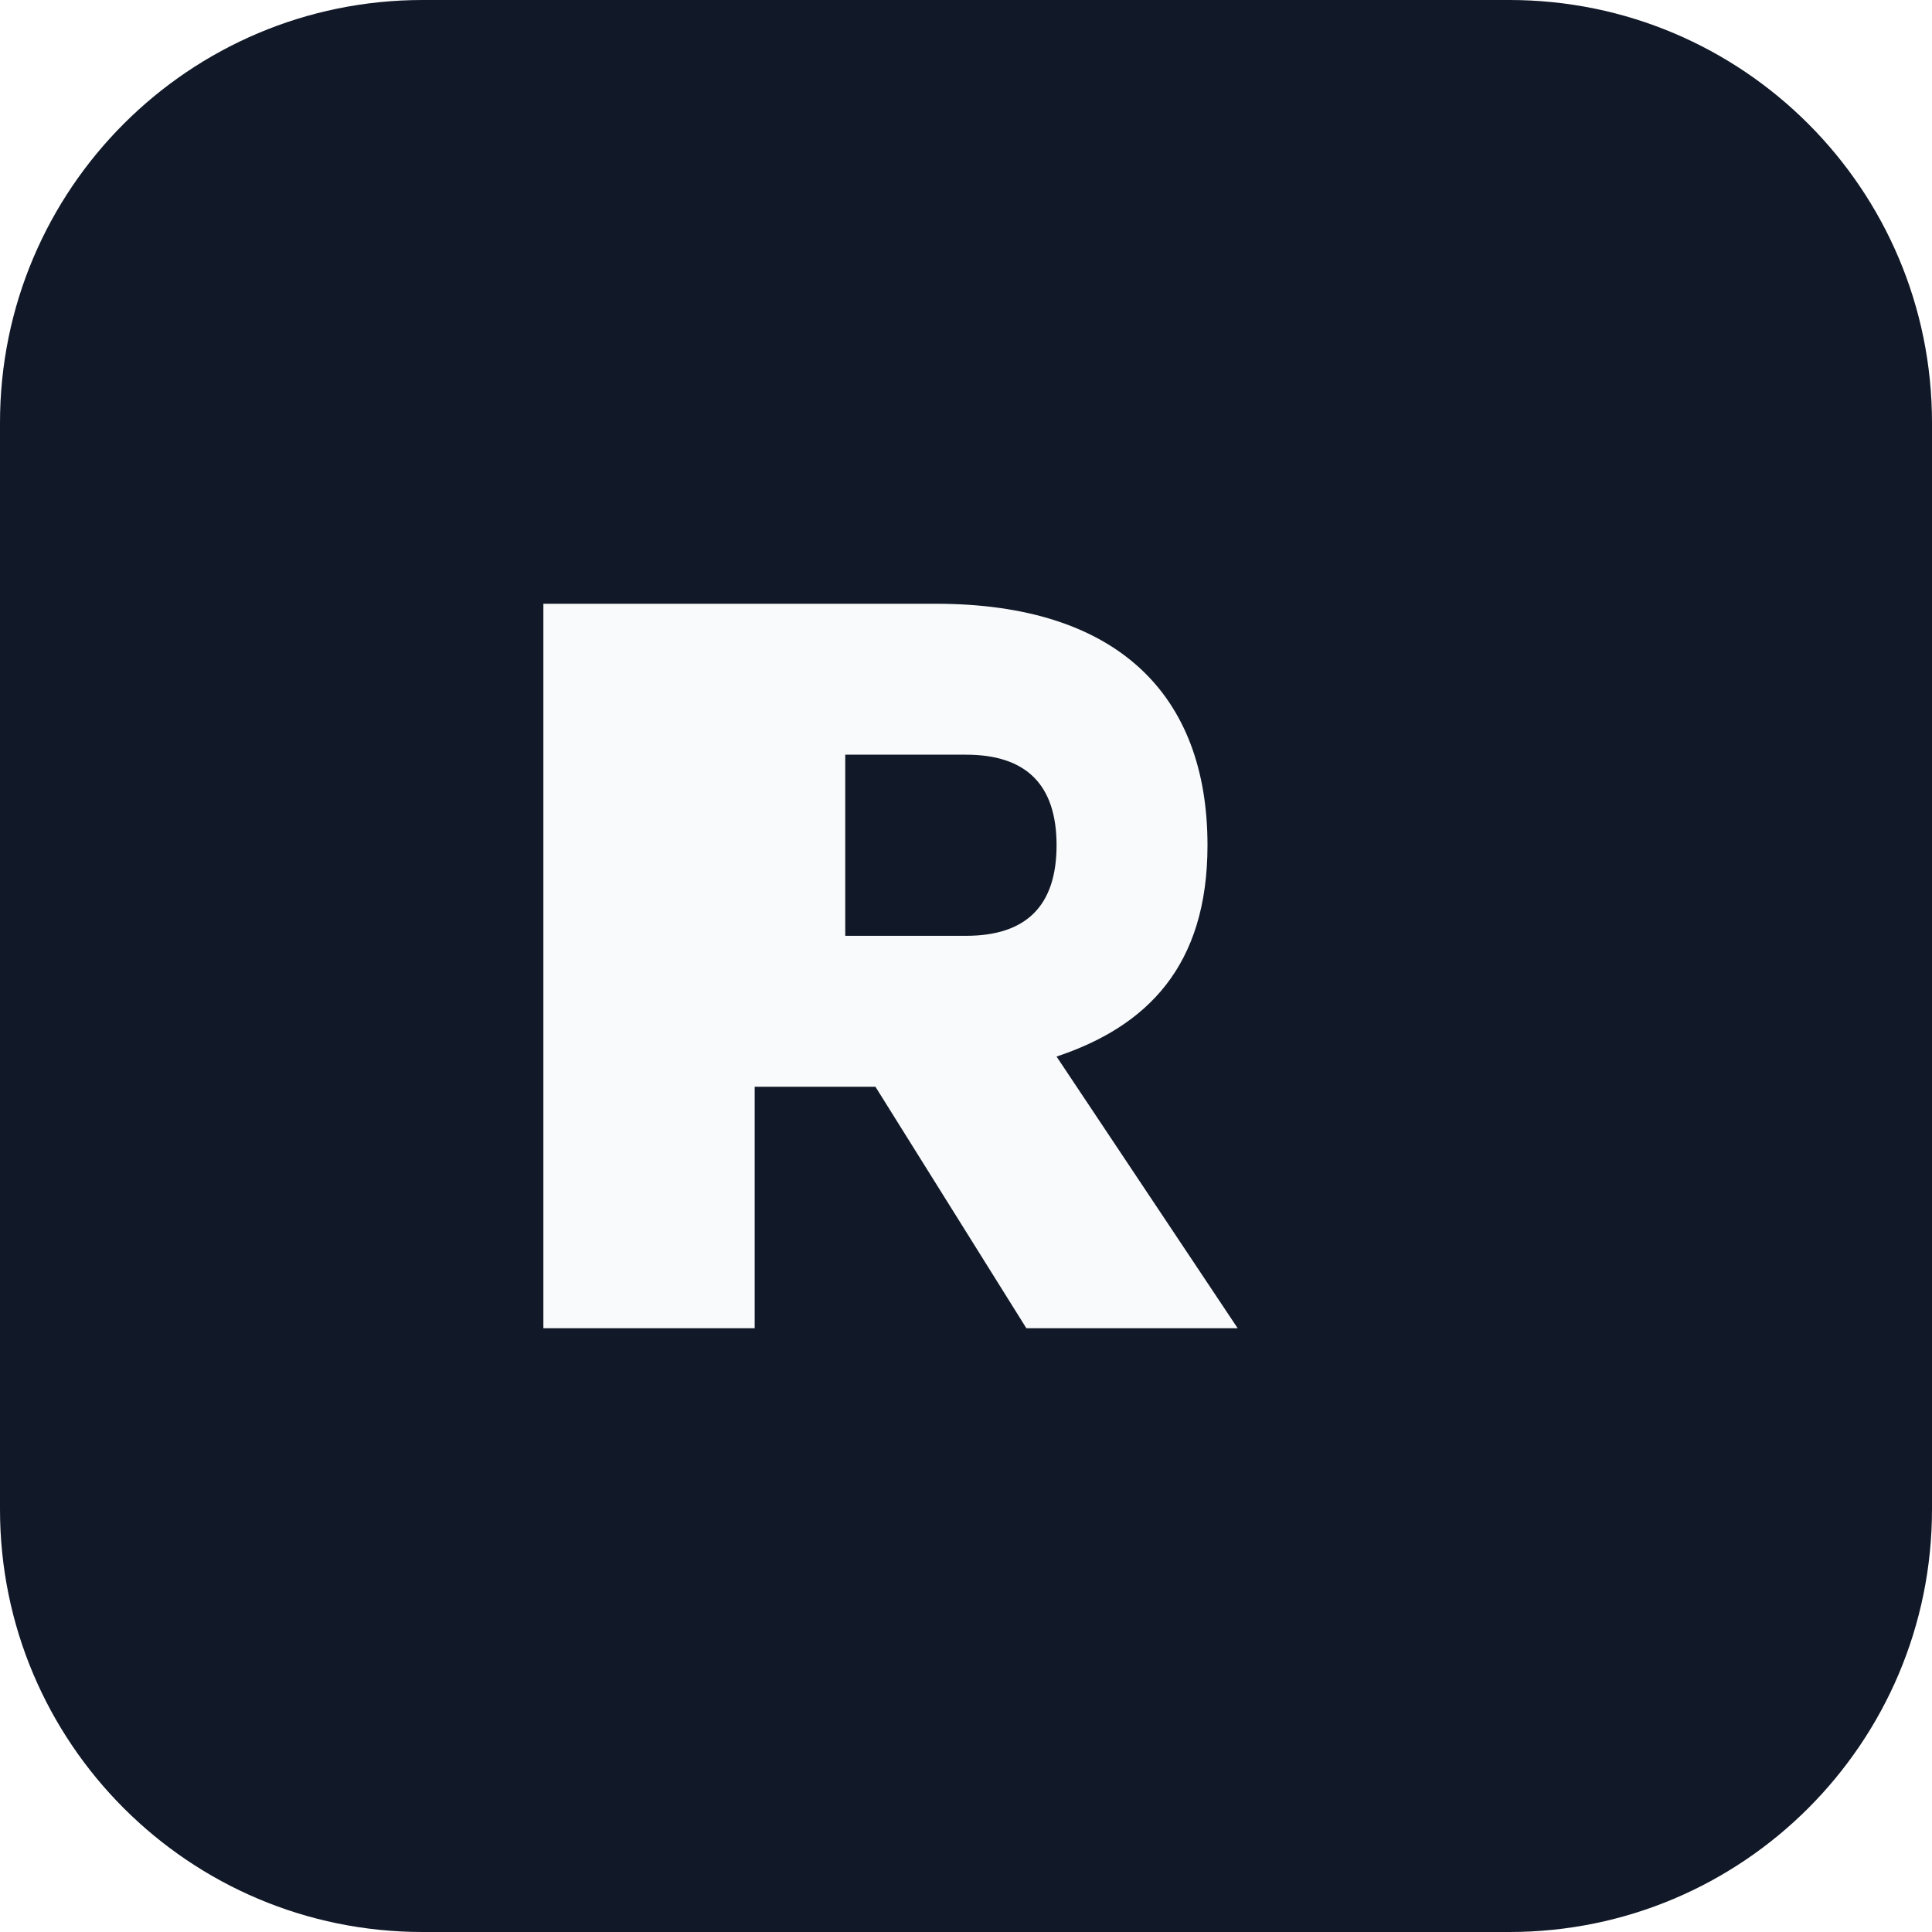
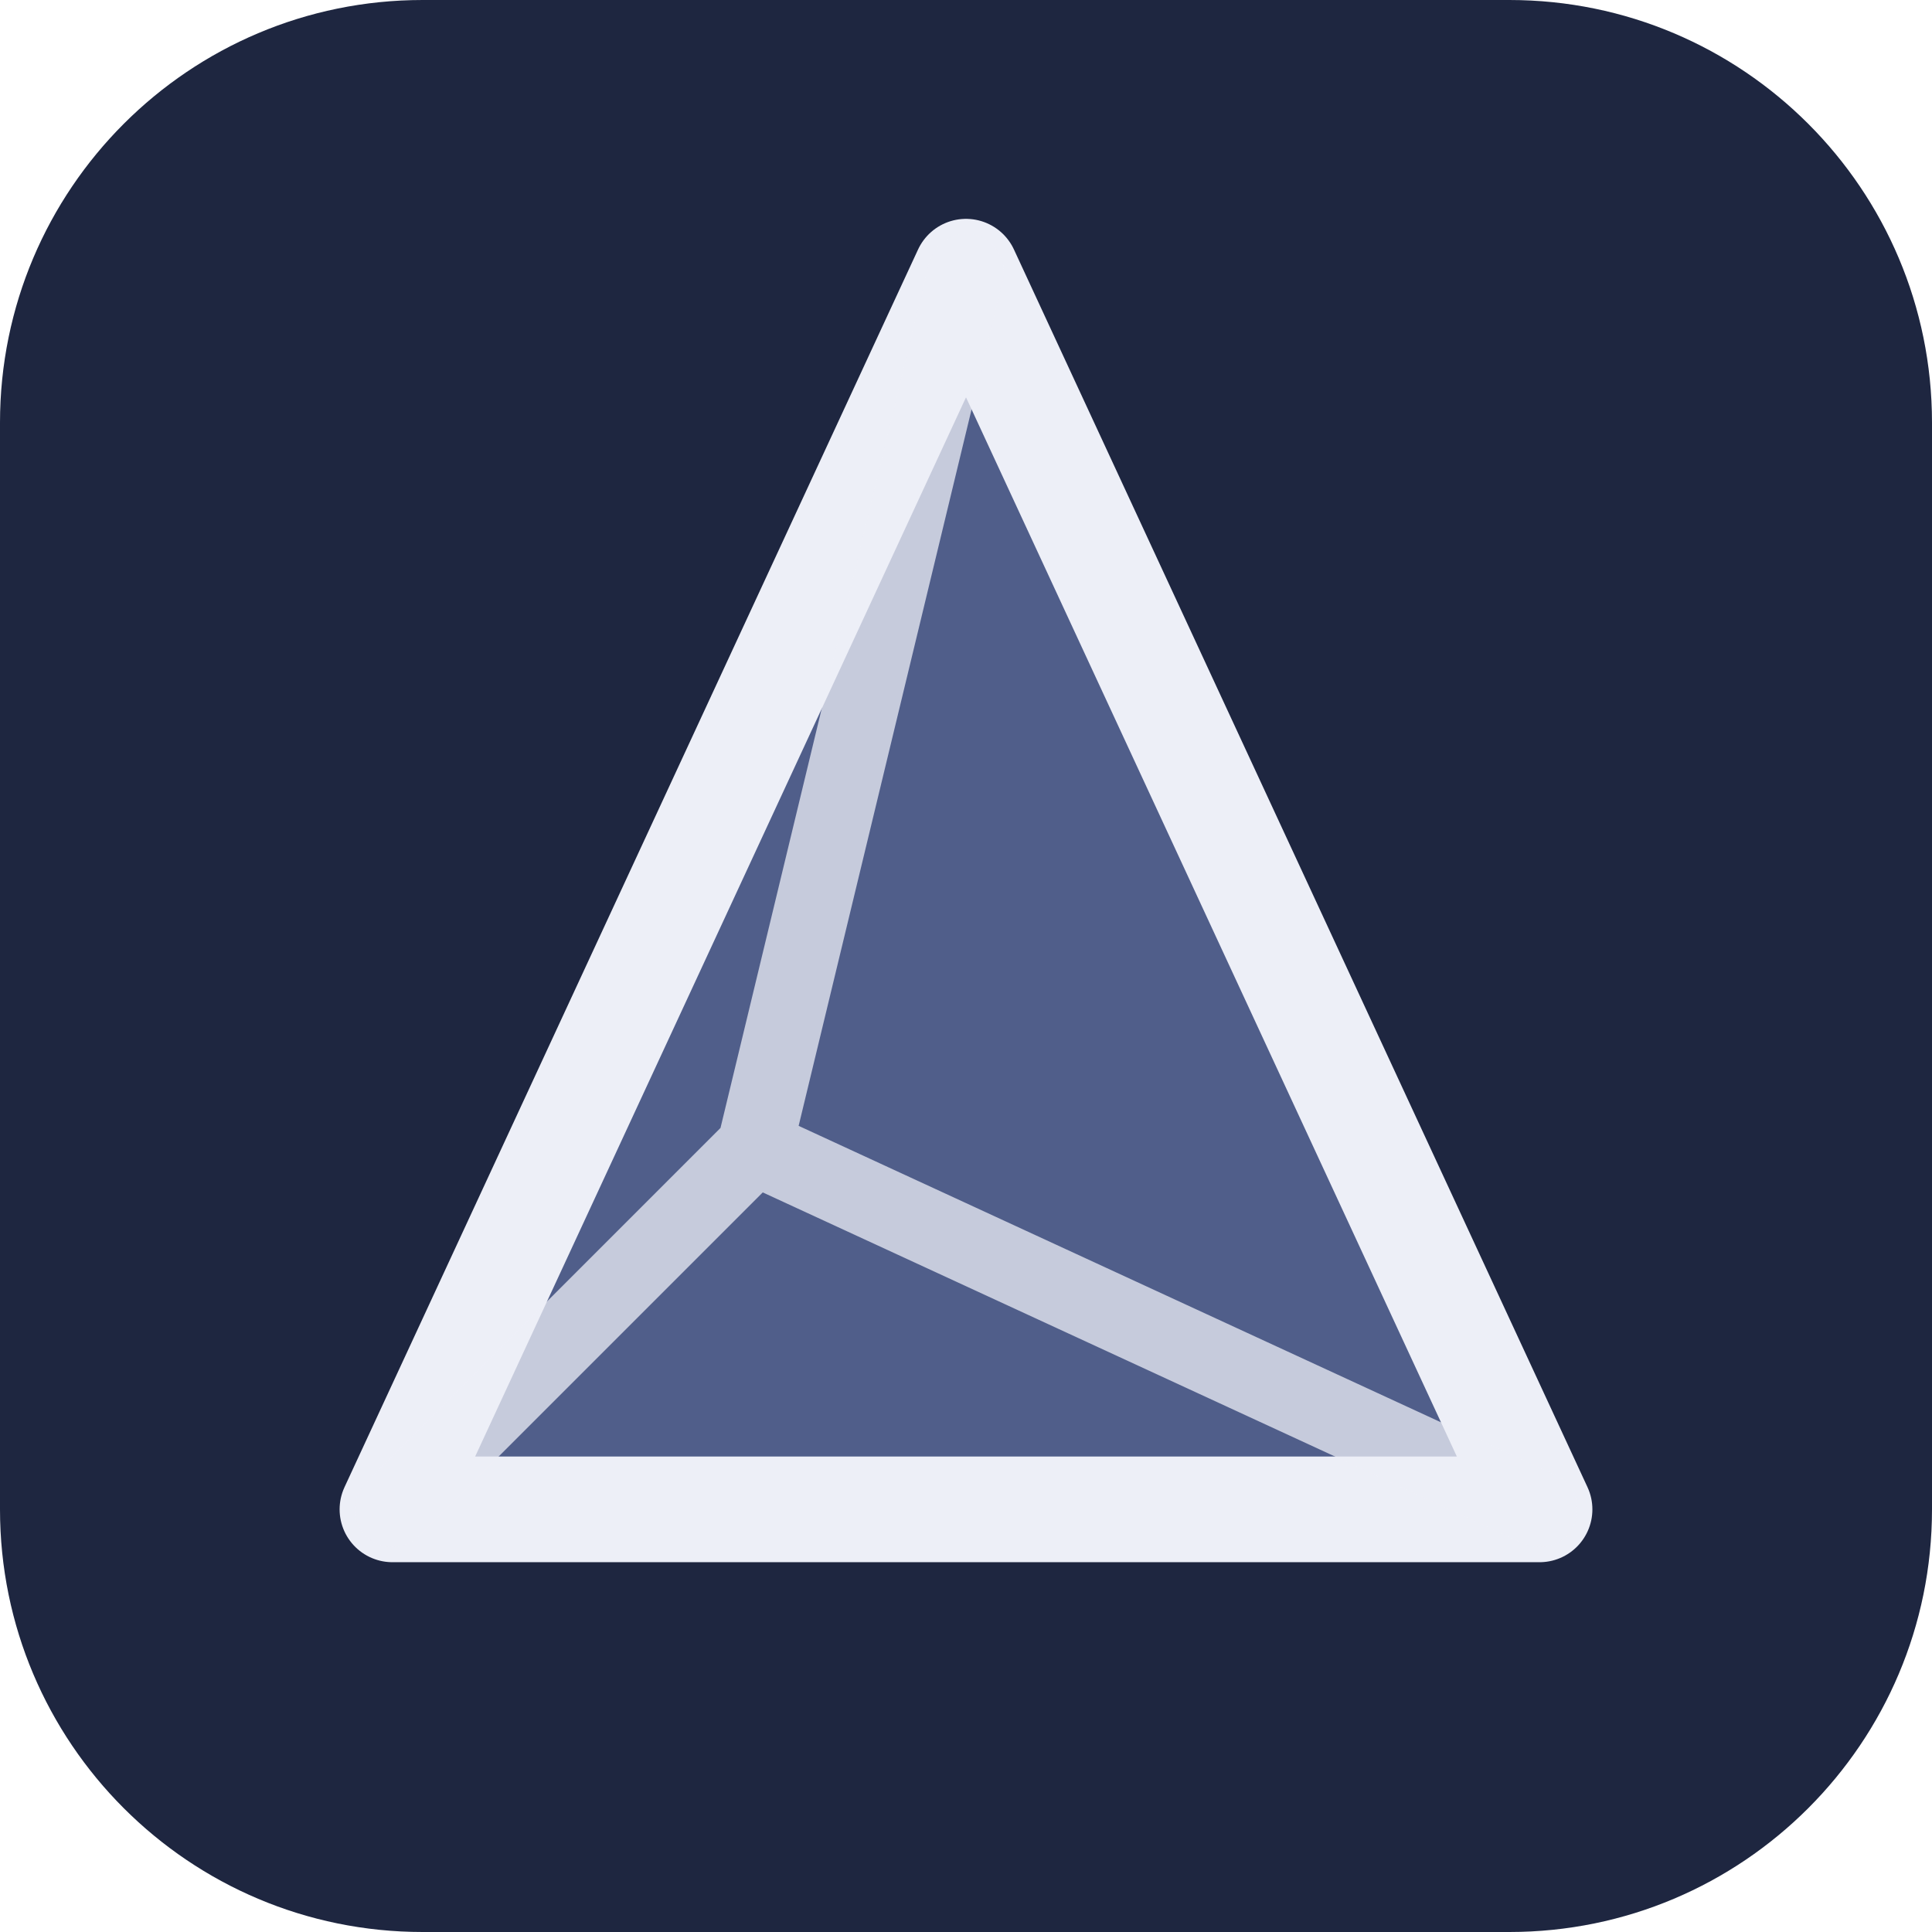
- <svg xmlns="http://www.w3.org/2000/svg" viewBox="0 0 64 64" role="img" aria-label="remix-ssg">
-   <rect width="64" height="64" rx="14" fill="#111827" />
-   <path d="M18 44V20h13c6 0 9 3 9 8 0 4-2 6-5 7l6 9h-7l-5-8h-4v8h-10zm10-13h4c2 0 3-1 3-3s-1-3-3-3h-4v6z" fill="#f9fafb" />
+ <svg xmlns="http://www.w3.org/2000/svg" viewBox="0 0 64 64" role="img" aria-label="gunron-do">
+   <rect width="64" height="64" rx="14" fill="#1e2640" />
+   <path d="M32 9 51 50 13 50Z" fill="#8fa2e6" fill-opacity=".45" stroke="#edeff7" stroke-width="3.5" stroke-linejoin="round" />
+   <path d="M32 9 25 38 51 50M25 38 13 50" fill="none" stroke="#edeff7" stroke-opacity=".75" stroke-width="2.5" stroke-linejoin="round" stroke-linecap="round" />
</svg>
